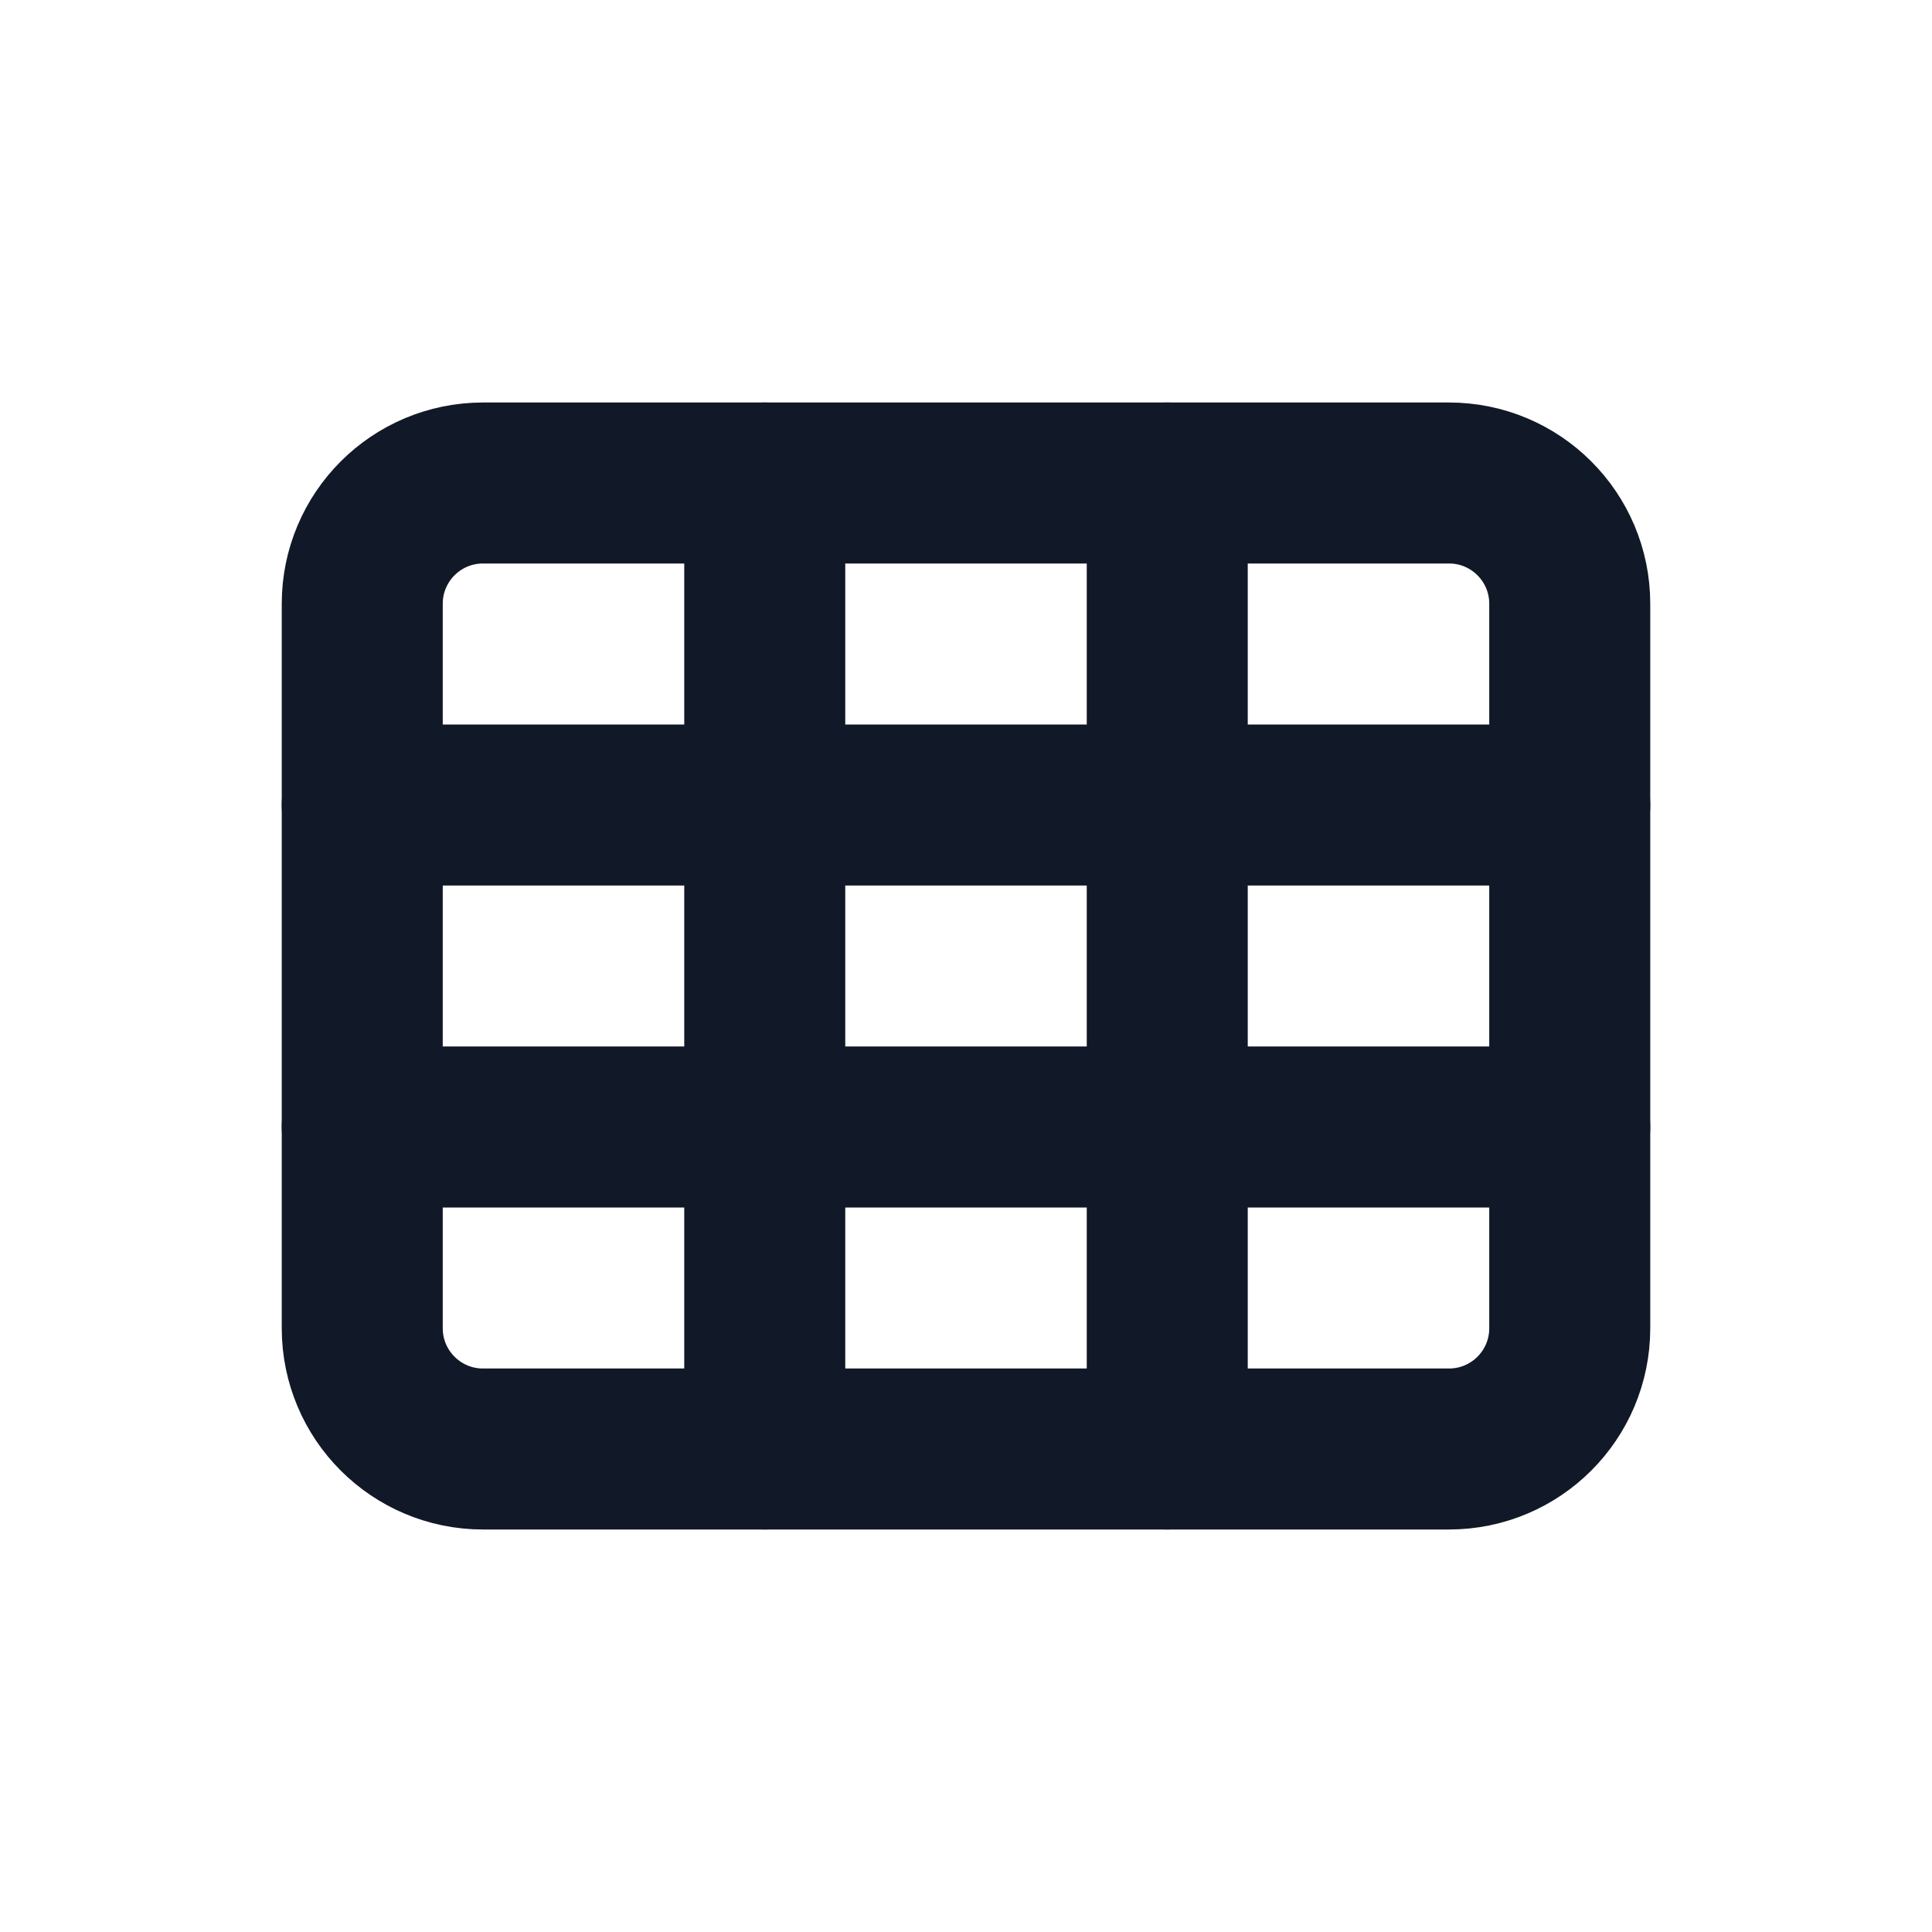
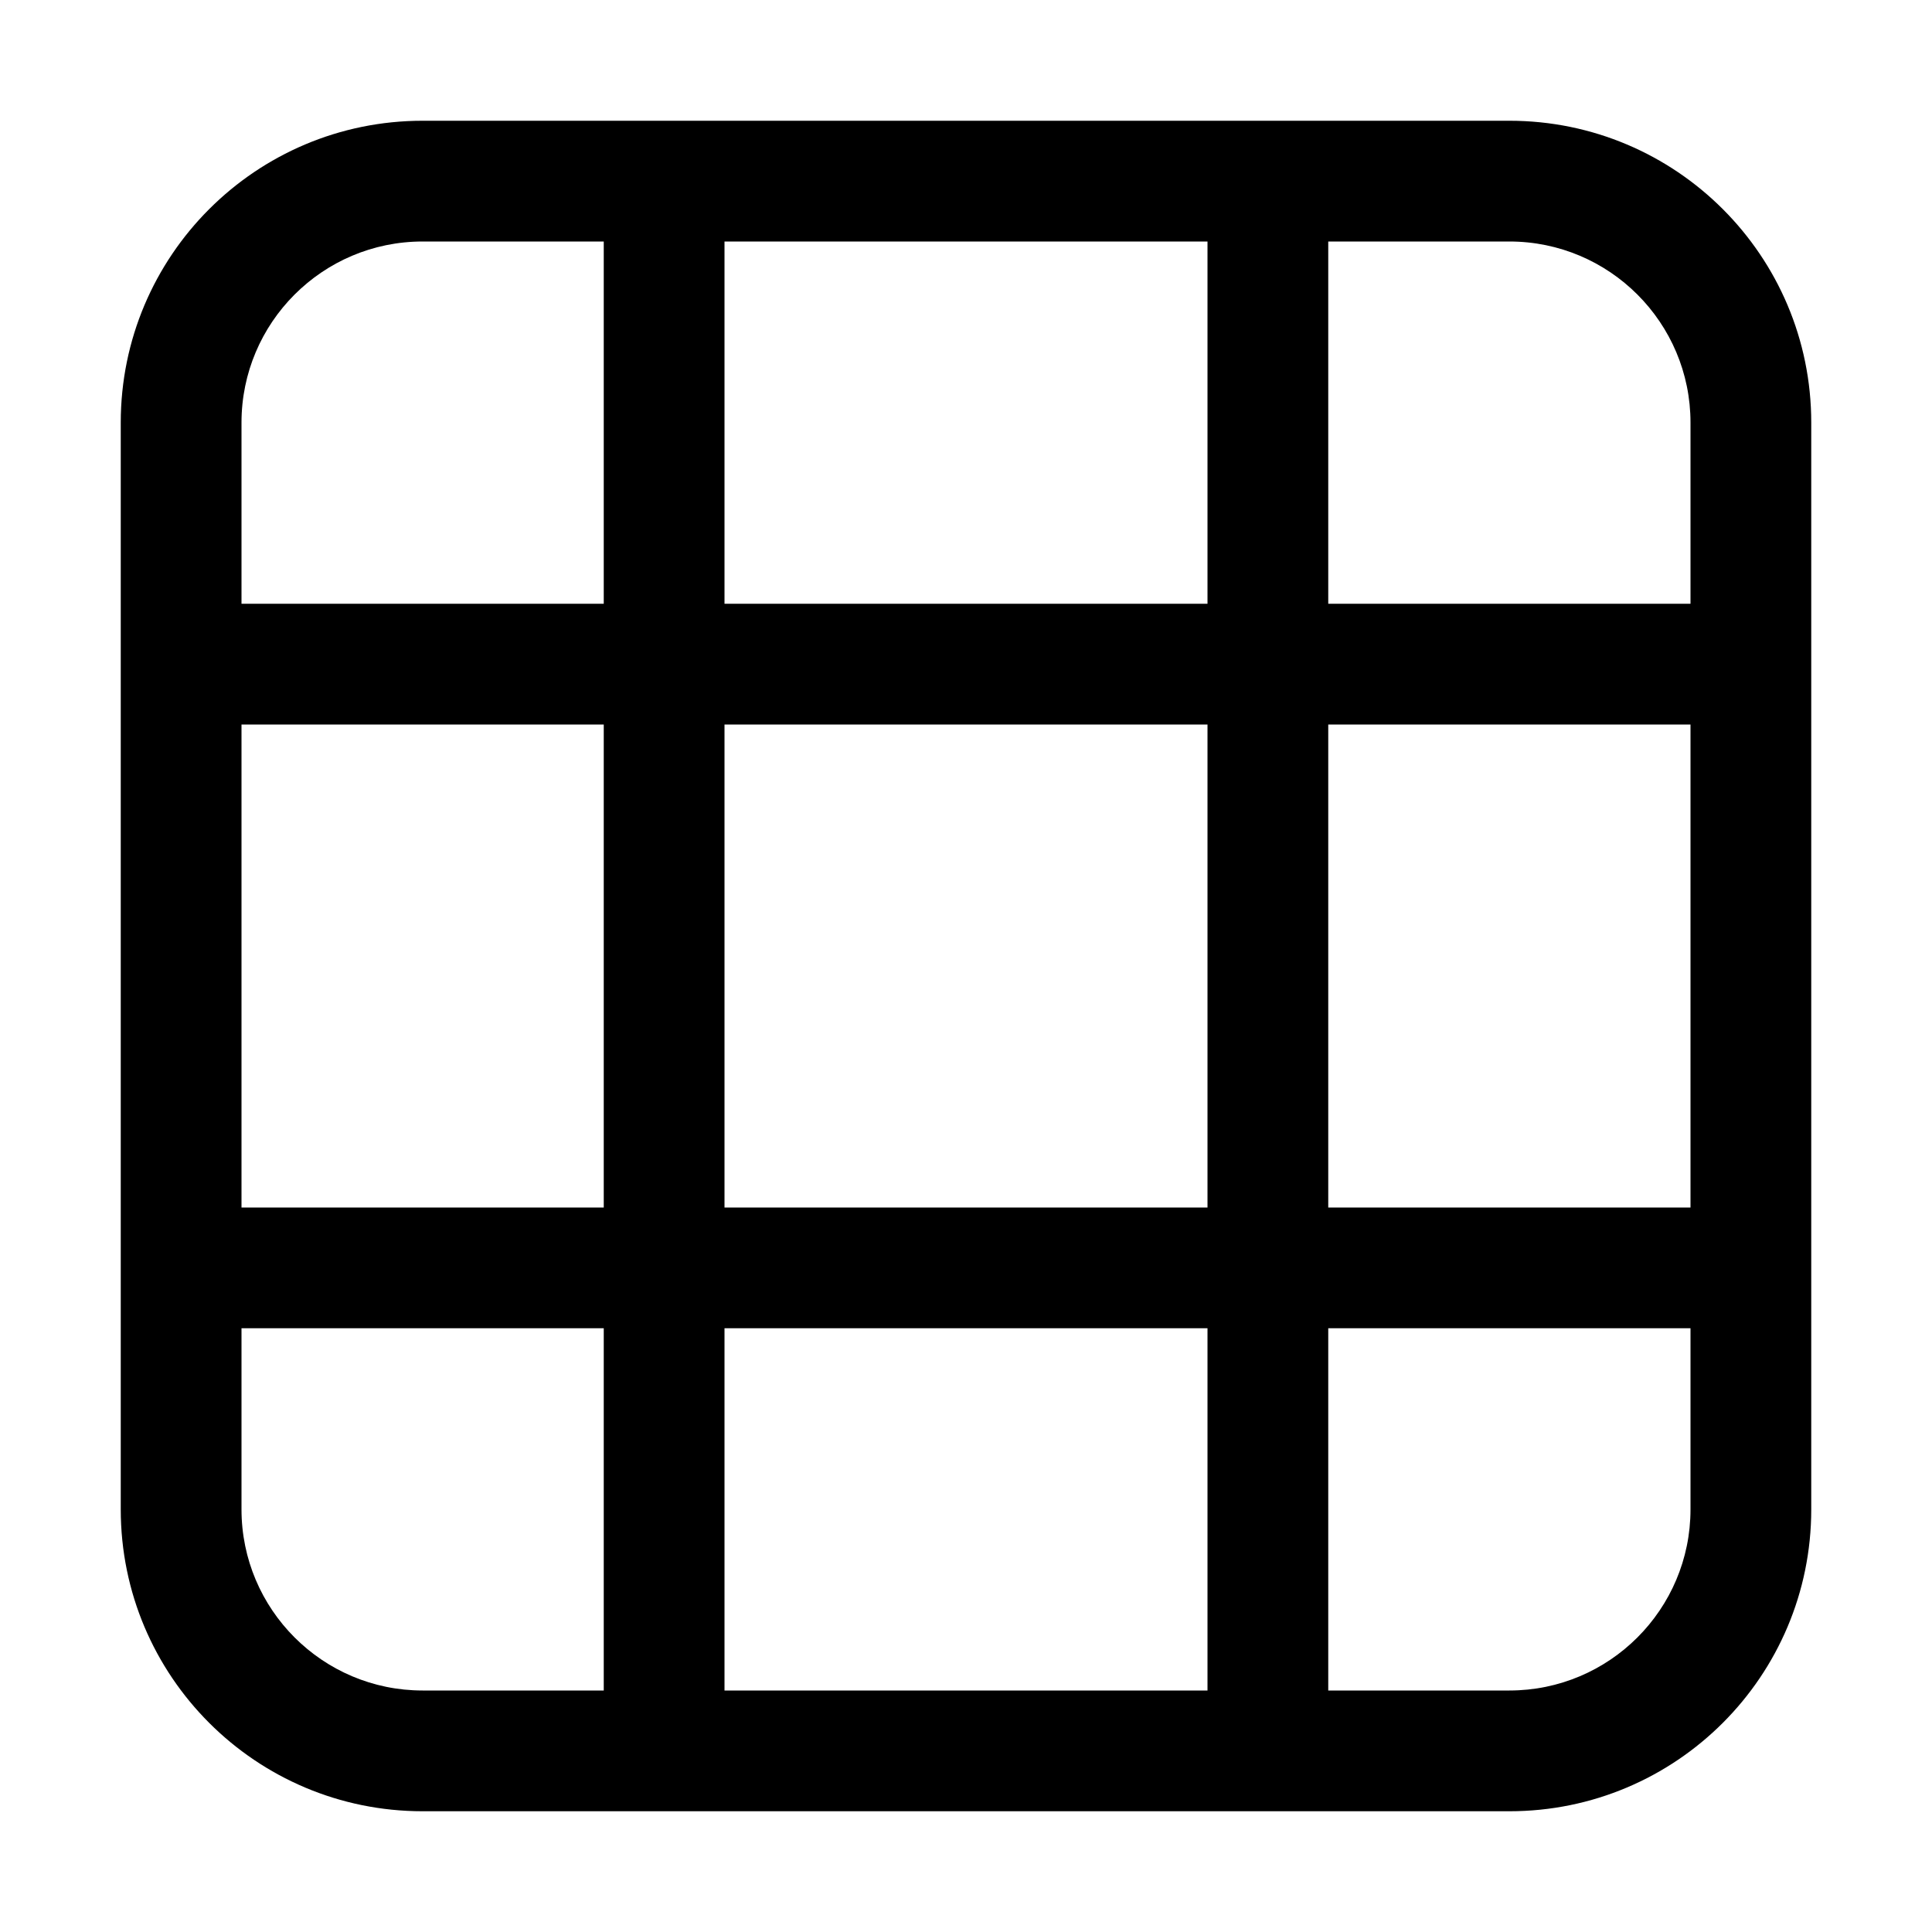
- <svg xmlns="http://www.w3.org/2000/svg" viewBox="0 0 24 24" width="24" height="24" fill="none">
-   <g stroke="#111827" stroke-width="2" stroke-linecap="round" stroke-linejoin="round">
-     <rect x="4.5" y="6" width="15" height="12" rx="1.5" />
-     <path d="M9.5 6v12" />
-     <path d="M14.5 6v12" />
-     <path d="M4.5 10h15" />
-     <path d="M4.5 14h15" />
-   </g>
+ <svg xmlns="http://www.w3.org/2000/svg" width="16" height="16" viewBox="0 0 16 16" fill="currentColor">
+   <path d="M1 3.5C1 2.119 2.119 1 3.5 1H12.5C13.881 1 15 2.119 15 3.5V12.5C15 13.881 13.881 15 12.5 15H3.5C2.119 15 1 13.881 1 12.5V3.5ZM6 14H10V11L6 11V14ZM5 11H2V12.5C2 13.328 2.672 14 3.5 14H5V11ZM6 10L10 10V6L6 6V10ZM5 6H2V10H5V6ZM6 5L10 5V2H6V5ZM5 2H3.5C2.672 2 2 2.672 2 3.5V5H5V2ZM14 6H11V10H14V6ZM14 11H11V14H12.5C13.328 14 14 13.328 14 12.5V11ZM14 5V3.5C14 2.672 13.328 2 12.5 2H11V5H14Z" />
</svg>
